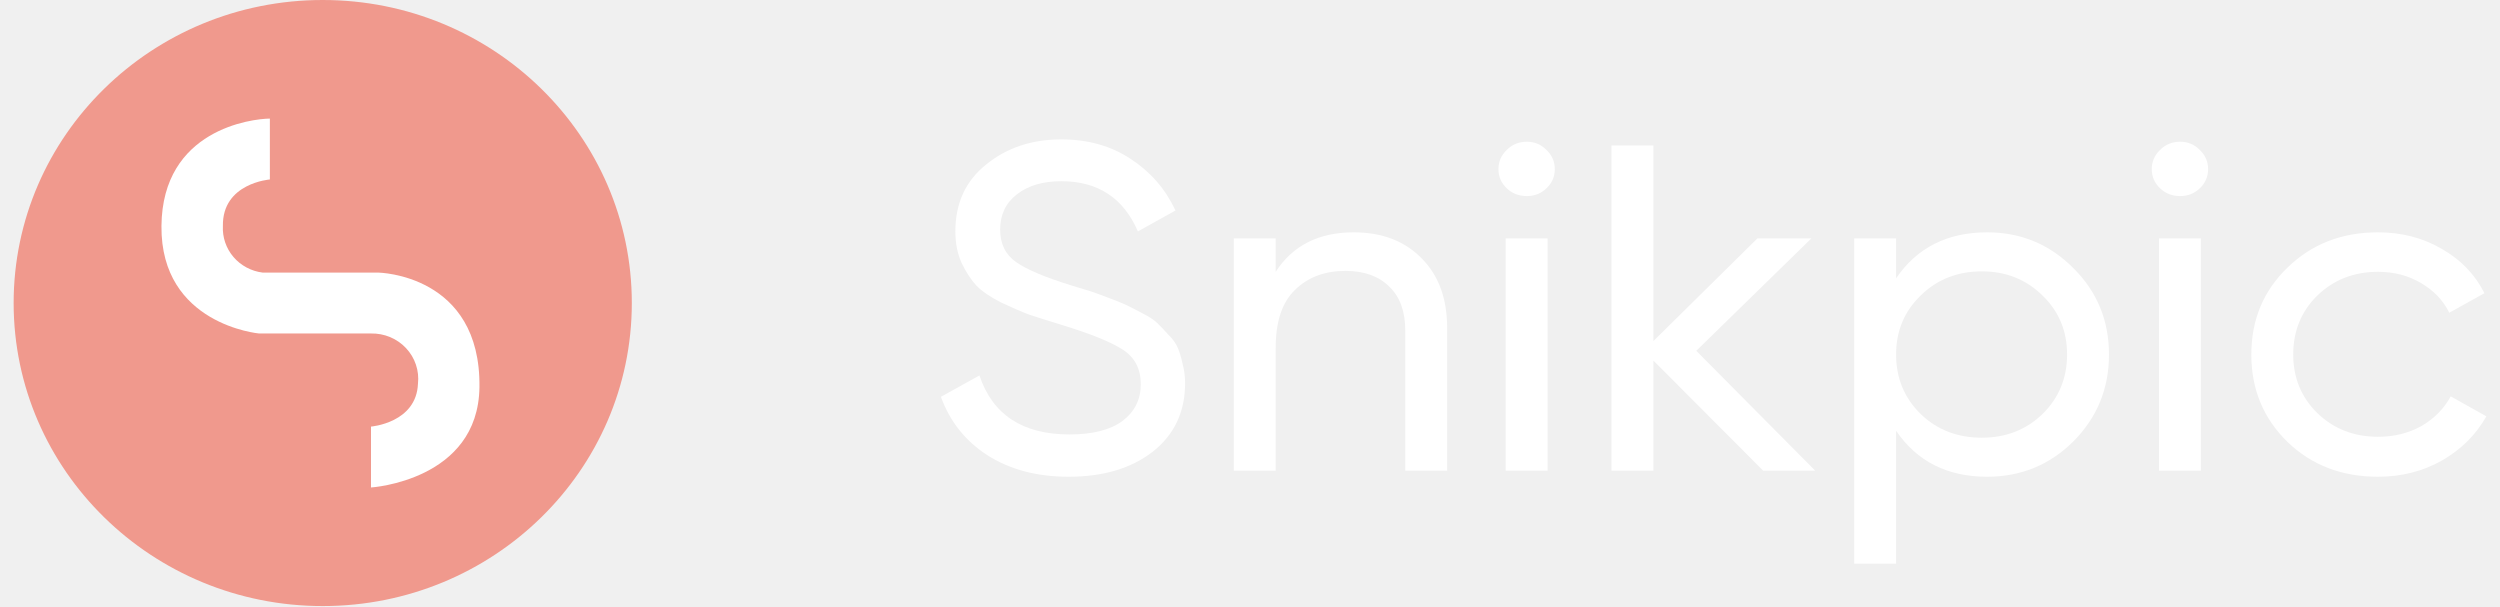
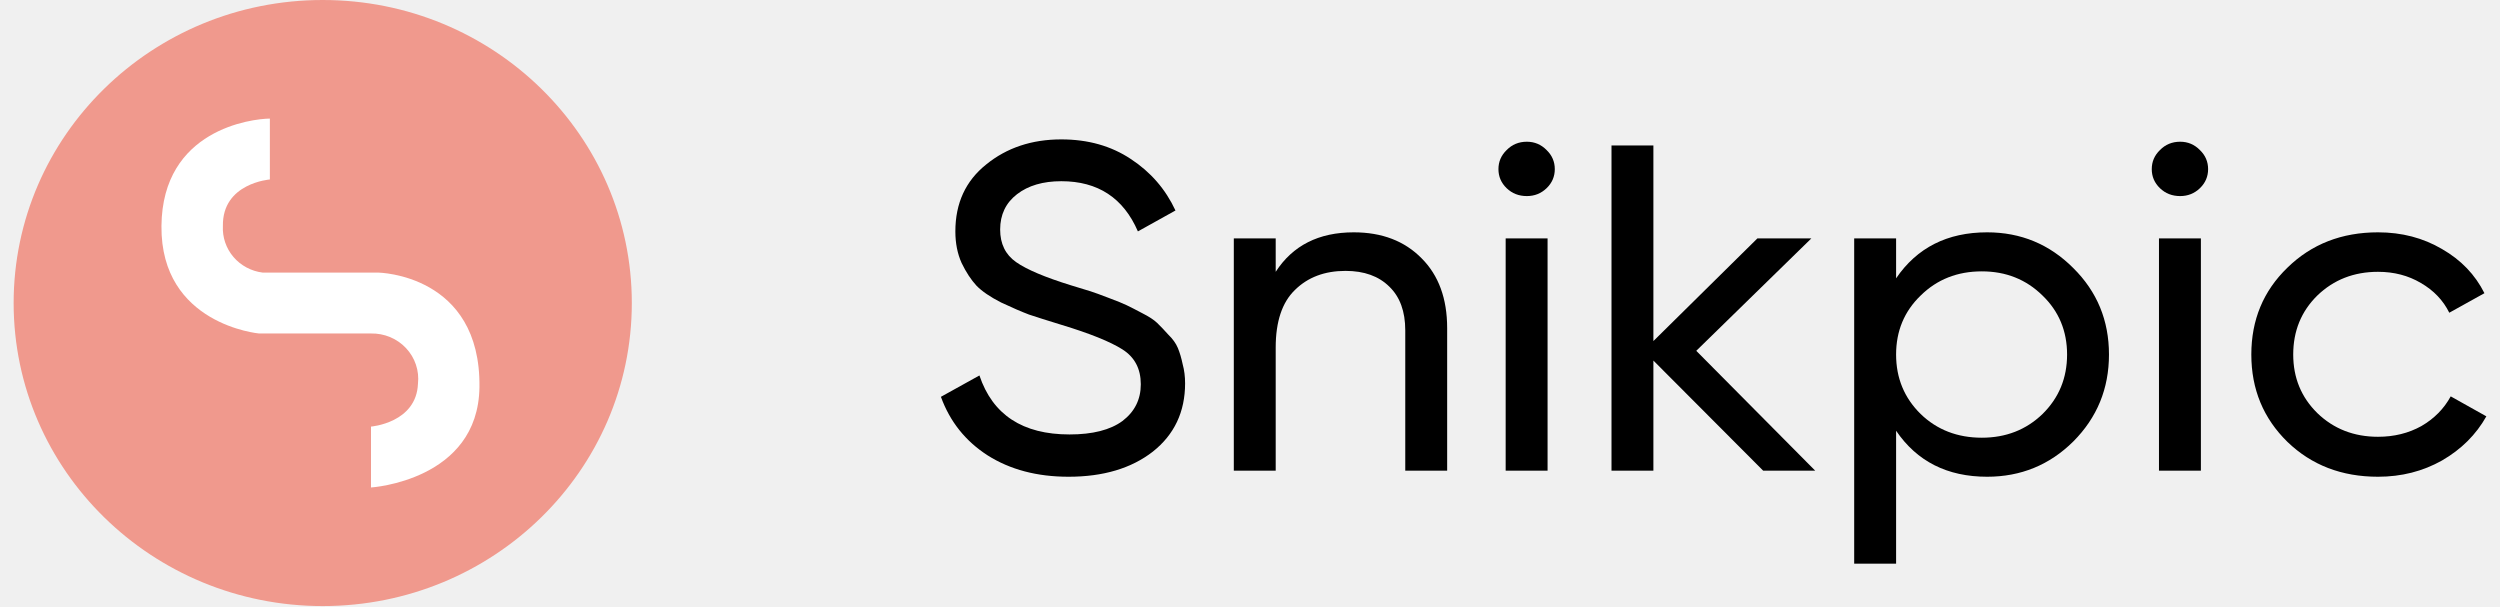
<svg xmlns="http://www.w3.org/2000/svg" width="132" height="32" viewBox="0 0 132 32" fill="none">
  <g id="Group 12510">
    <g id="Snikpic">
-       <path d="M56.419 25.172C54.758 25.172 53.333 24.796 52.147 24.044C50.977 23.291 50.155 22.261 49.68 20.952L51.714 19.824C52.41 21.901 53.995 22.939 56.47 22.939C57.691 22.939 58.623 22.702 59.267 22.228C59.911 21.737 60.234 21.091 60.234 20.29C60.234 19.472 59.911 18.859 59.267 18.45C58.623 18.041 57.546 17.607 56.038 17.149C55.292 16.92 54.724 16.741 54.334 16.61C53.944 16.462 53.452 16.25 52.859 15.972C52.282 15.677 51.85 15.383 51.562 15.088C51.274 14.778 51.011 14.377 50.773 13.886C50.553 13.396 50.443 12.839 50.443 12.218C50.443 10.729 50.985 9.552 52.07 8.685C53.155 7.802 54.478 7.36 56.038 7.36C57.445 7.36 58.665 7.704 59.7 8.391C60.751 9.078 61.539 9.985 62.065 11.114L60.081 12.218C59.318 10.451 57.97 9.568 56.038 9.568C55.071 9.568 54.291 9.797 53.698 10.255C53.105 10.713 52.808 11.335 52.808 12.12C52.808 12.872 53.088 13.445 53.647 13.837C54.207 14.23 55.173 14.639 56.546 15.064C57.038 15.211 57.385 15.318 57.589 15.383C57.792 15.448 58.106 15.563 58.53 15.726C58.971 15.89 59.293 16.021 59.496 16.119C59.7 16.217 59.971 16.356 60.31 16.536C60.666 16.716 60.929 16.888 61.098 17.051C61.268 17.215 61.463 17.419 61.683 17.665C61.92 17.894 62.09 18.131 62.192 18.376C62.293 18.621 62.378 18.908 62.446 19.235C62.531 19.546 62.573 19.881 62.573 20.241C62.573 21.745 62.005 22.948 60.869 23.847C59.733 24.73 58.25 25.172 56.419 25.172Z" fill="white" />
-       <path d="M71.477 12.267C72.969 12.267 74.164 12.725 75.063 13.641C75.961 14.54 76.41 15.767 76.41 17.321V24.853H74.198V17.444C74.198 16.446 73.918 15.677 73.359 15.137C72.799 14.581 72.028 14.303 71.045 14.303C69.943 14.303 69.053 14.639 68.374 15.309C67.696 15.963 67.357 16.978 67.357 18.352V24.853H65.145V12.586H67.357V14.352C68.256 12.962 69.629 12.267 71.477 12.267Z" fill="white" />
-       <path d="M80.618 10.353C80.194 10.353 79.838 10.214 79.55 9.936C79.262 9.658 79.118 9.323 79.118 8.93C79.118 8.538 79.262 8.202 79.55 7.924C79.838 7.63 80.194 7.483 80.618 7.483C81.025 7.483 81.373 7.63 81.661 7.924C81.949 8.202 82.093 8.538 82.093 8.93C82.093 9.323 81.949 9.658 81.661 9.936C81.373 10.214 81.025 10.353 80.618 10.353ZM79.499 24.853V12.586H81.712V24.853H79.499Z" fill="white" />
-       <path d="M95.844 24.853H93.097L87.299 19.038V24.853H85.087V7.679H87.299V18.008L92.792 12.586H95.641L89.563 18.523L95.844 24.853Z" fill="white" />
-       <path d="M104.92 12.267C106.7 12.267 108.218 12.897 109.472 14.156C110.727 15.399 111.354 16.92 111.354 18.72C111.354 20.519 110.727 22.048 109.472 23.308C108.218 24.551 106.7 25.172 104.92 25.172C102.818 25.172 101.216 24.363 100.114 22.743V29.76H97.901V12.586H100.114V14.696C101.216 13.077 102.818 12.267 104.92 12.267ZM104.641 23.111C105.912 23.111 106.98 22.694 107.845 21.86C108.709 21.009 109.142 19.963 109.142 18.72C109.142 17.477 108.709 16.438 107.845 15.604C106.98 14.753 105.912 14.328 104.641 14.328C103.352 14.328 102.275 14.753 101.411 15.604C100.546 16.438 100.114 17.477 100.114 18.72C100.114 19.963 100.546 21.009 101.411 21.86C102.275 22.694 103.352 23.111 104.641 23.111Z" fill="white" />
-       <path d="M115.113 10.353C114.689 10.353 114.333 10.214 114.045 9.936C113.757 9.658 113.613 9.323 113.613 8.93C113.613 8.538 113.757 8.202 114.045 7.924C114.333 7.63 114.689 7.483 115.113 7.483C115.52 7.483 115.868 7.63 116.156 7.924C116.444 8.202 116.588 8.538 116.588 8.93C116.588 9.323 116.444 9.658 116.156 9.936C115.868 10.214 115.52 10.353 115.113 10.353ZM113.994 24.853V12.586H116.207V24.853H113.994Z" fill="white" />
-       <path d="M125.558 25.172C123.642 25.172 122.049 24.559 120.777 23.332C119.506 22.089 118.87 20.552 118.87 18.72C118.87 16.888 119.506 15.358 120.777 14.132C122.049 12.889 123.642 12.267 125.558 12.267C126.813 12.267 127.94 12.561 128.94 13.15C129.941 13.723 130.687 14.5 131.178 15.481L129.322 16.512C129 15.857 128.5 15.334 127.821 14.941C127.16 14.549 126.406 14.352 125.558 14.352C124.287 14.352 123.218 14.77 122.354 15.604C121.506 16.438 121.082 17.477 121.082 18.72C121.082 19.946 121.506 20.977 122.354 21.811C123.218 22.645 124.287 23.062 125.558 23.062C126.406 23.062 127.169 22.874 127.847 22.498C128.525 22.105 129.042 21.582 129.398 20.928L131.28 21.983C130.737 22.948 129.958 23.725 128.94 24.313C127.923 24.886 126.796 25.172 125.558 25.172Z" fill="white" />
+       <path d="M56.419 25.172C54.758 25.172 53.333 24.796 52.147 24.044C50.977 23.291 50.155 22.261 49.68 20.952L51.714 19.824C52.41 21.901 53.995 22.939 56.47 22.939C57.691 22.939 58.623 22.702 59.267 22.228C59.911 21.737 60.234 21.091 60.234 20.29C60.234 19.472 59.911 18.859 59.267 18.45C58.623 18.041 57.546 17.607 56.038 17.149C55.292 16.92 54.724 16.741 54.334 16.61C53.944 16.462 53.452 16.25 52.859 15.972C52.282 15.677 51.85 15.383 51.562 15.088C51.274 14.778 51.011 14.377 50.773 13.886C50.553 13.396 50.443 12.839 50.443 12.218C50.443 10.729 50.985 9.552 52.07 8.685C53.155 7.802 54.478 7.36 56.038 7.36C57.445 7.36 58.665 7.704 59.7 8.391C60.751 9.078 61.539 9.985 62.065 11.114L60.081 12.218C59.318 10.451 57.97 9.568 56.038 9.568C55.071 9.568 54.291 9.797 53.698 10.255C53.105 10.713 52.808 11.335 52.808 12.12C52.808 12.872 53.088 13.445 53.647 13.837C54.207 14.23 55.173 14.639 56.546 15.064C57.038 15.211 57.385 15.318 57.589 15.383C57.792 15.448 58.106 15.563 58.53 15.726C58.971 15.89 59.293 16.021 59.496 16.119C59.7 16.217 59.971 16.356 60.31 16.536C60.666 16.716 60.929 16.888 61.098 17.051C61.268 17.215 61.463 17.419 61.683 17.665C61.92 17.894 62.09 18.131 62.192 18.376C62.293 18.621 62.378 18.908 62.446 19.235C62.531 19.546 62.573 19.881 62.573 20.241C62.573 21.745 62.005 22.948 60.869 23.847C59.733 24.73 58.25 25.172 56.419 25.172Z" fill="black" />
+       <path d="M71.477 12.267C72.969 12.267 74.164 12.725 75.063 13.641C75.961 14.54 76.41 15.767 76.41 17.321V24.853H74.198V17.444C74.198 16.446 73.918 15.677 73.359 15.137C72.799 14.581 72.028 14.303 71.045 14.303C69.943 14.303 69.053 14.639 68.374 15.309C67.696 15.963 67.357 16.978 67.357 18.352V24.853H65.145V12.586H67.357V14.352C68.256 12.962 69.629 12.267 71.477 12.267Z" fill="black" />
+       <path d="M80.618 10.353C80.194 10.353 79.838 10.214 79.55 9.936C79.262 9.658 79.118 9.323 79.118 8.93C79.118 8.538 79.262 8.202 79.55 7.924C79.838 7.63 80.194 7.483 80.618 7.483C81.025 7.483 81.373 7.63 81.661 7.924C81.949 8.202 82.093 8.538 82.093 8.93C82.093 9.323 81.949 9.658 81.661 9.936C81.373 10.214 81.025 10.353 80.618 10.353ZM79.499 24.853V12.586H81.712V24.853H79.499Z" fill="black" />
+       <path d="M95.844 24.853H93.097L87.299 19.038V24.853H85.087V7.679H87.299V18.008L92.792 12.586H95.641L89.563 18.523L95.844 24.853Z" fill="black" />
+       <path d="M104.92 12.267C106.7 12.267 108.218 12.897 109.472 14.156C110.727 15.399 111.354 16.92 111.354 18.72C111.354 20.519 110.727 22.048 109.472 23.308C108.218 24.551 106.7 25.172 104.92 25.172C102.818 25.172 101.216 24.363 100.114 22.743V29.76H97.901V12.586H100.114V14.696C101.216 13.077 102.818 12.267 104.92 12.267ZM104.641 23.111C105.912 23.111 106.98 22.694 107.845 21.86C108.709 21.009 109.142 19.963 109.142 18.72C109.142 17.477 108.709 16.438 107.845 15.604C106.98 14.753 105.912 14.328 104.641 14.328C103.352 14.328 102.275 14.753 101.411 15.604C100.546 16.438 100.114 17.477 100.114 18.72C100.114 19.963 100.546 21.009 101.411 21.86C102.275 22.694 103.352 23.111 104.641 23.111Z" fill="black" />
+       <path d="M115.113 10.353C114.689 10.353 114.333 10.214 114.045 9.936C113.757 9.658 113.613 9.323 113.613 8.93C113.613 8.538 113.757 8.202 114.045 7.924C114.333 7.63 114.689 7.483 115.113 7.483C115.52 7.483 115.868 7.63 116.156 7.924C116.444 8.202 116.588 8.538 116.588 8.93C116.588 9.323 116.444 9.658 116.156 9.936C115.868 10.214 115.52 10.353 115.113 10.353ZM113.994 24.853V12.586H116.207V24.853H113.994Z" fill="black" />
+       <path d="M125.558 25.172C123.642 25.172 122.049 24.559 120.777 23.332C119.506 22.089 118.87 20.552 118.87 18.72C118.87 16.888 119.506 15.358 120.777 14.132C122.049 12.889 123.642 12.267 125.558 12.267C126.813 12.267 127.94 12.561 128.94 13.15C129.941 13.723 130.687 14.5 131.178 15.481L129.322 16.512C129 15.857 128.5 15.334 127.821 14.941C127.16 14.549 126.406 14.352 125.558 14.352C124.287 14.352 123.218 14.77 122.354 15.604C121.506 16.438 121.082 17.477 121.082 18.72C121.082 19.946 121.506 20.977 122.354 21.811C123.218 22.645 124.287 23.062 125.558 23.062C126.406 23.062 127.169 22.874 127.847 22.498C128.525 22.105 129.042 21.582 129.398 20.928L131.28 21.983C130.737 22.948 129.958 23.725 128.94 24.313C127.923 24.886 126.796 25.172 125.558 25.172Z" fill="black" />
    </g>
    <g id="Group 12504">
      <ellipse id="Ellipse 22" cx="17.04" cy="16" rx="16.32" ry="16" fill="#F0998D" />
      <path id="e Path" d="M14.249 6.261V9.476C14.249 9.476 11.728 9.666 11.769 11.934C11.738 12.528 11.937 13.111 12.326 13.568C12.715 14.023 13.266 14.318 13.868 14.393H19.972C19.972 14.393 25.393 14.471 25.315 20.445C25.249 25.383 19.589 25.739 19.589 25.739V22.524C19.589 22.524 21.989 22.332 22.069 20.255C22.106 19.917 22.069 19.575 21.96 19.252C21.852 18.929 21.674 18.632 21.439 18.382C21.205 18.131 20.918 17.933 20.599 17.799C20.28 17.666 19.936 17.601 19.589 17.608H13.677C13.677 17.608 8.478 17.142 8.525 11.934C8.571 6.826 13.306 6.271 14.249 6.261Z" fill="white" />
    </g>
  </g>
</svg>
